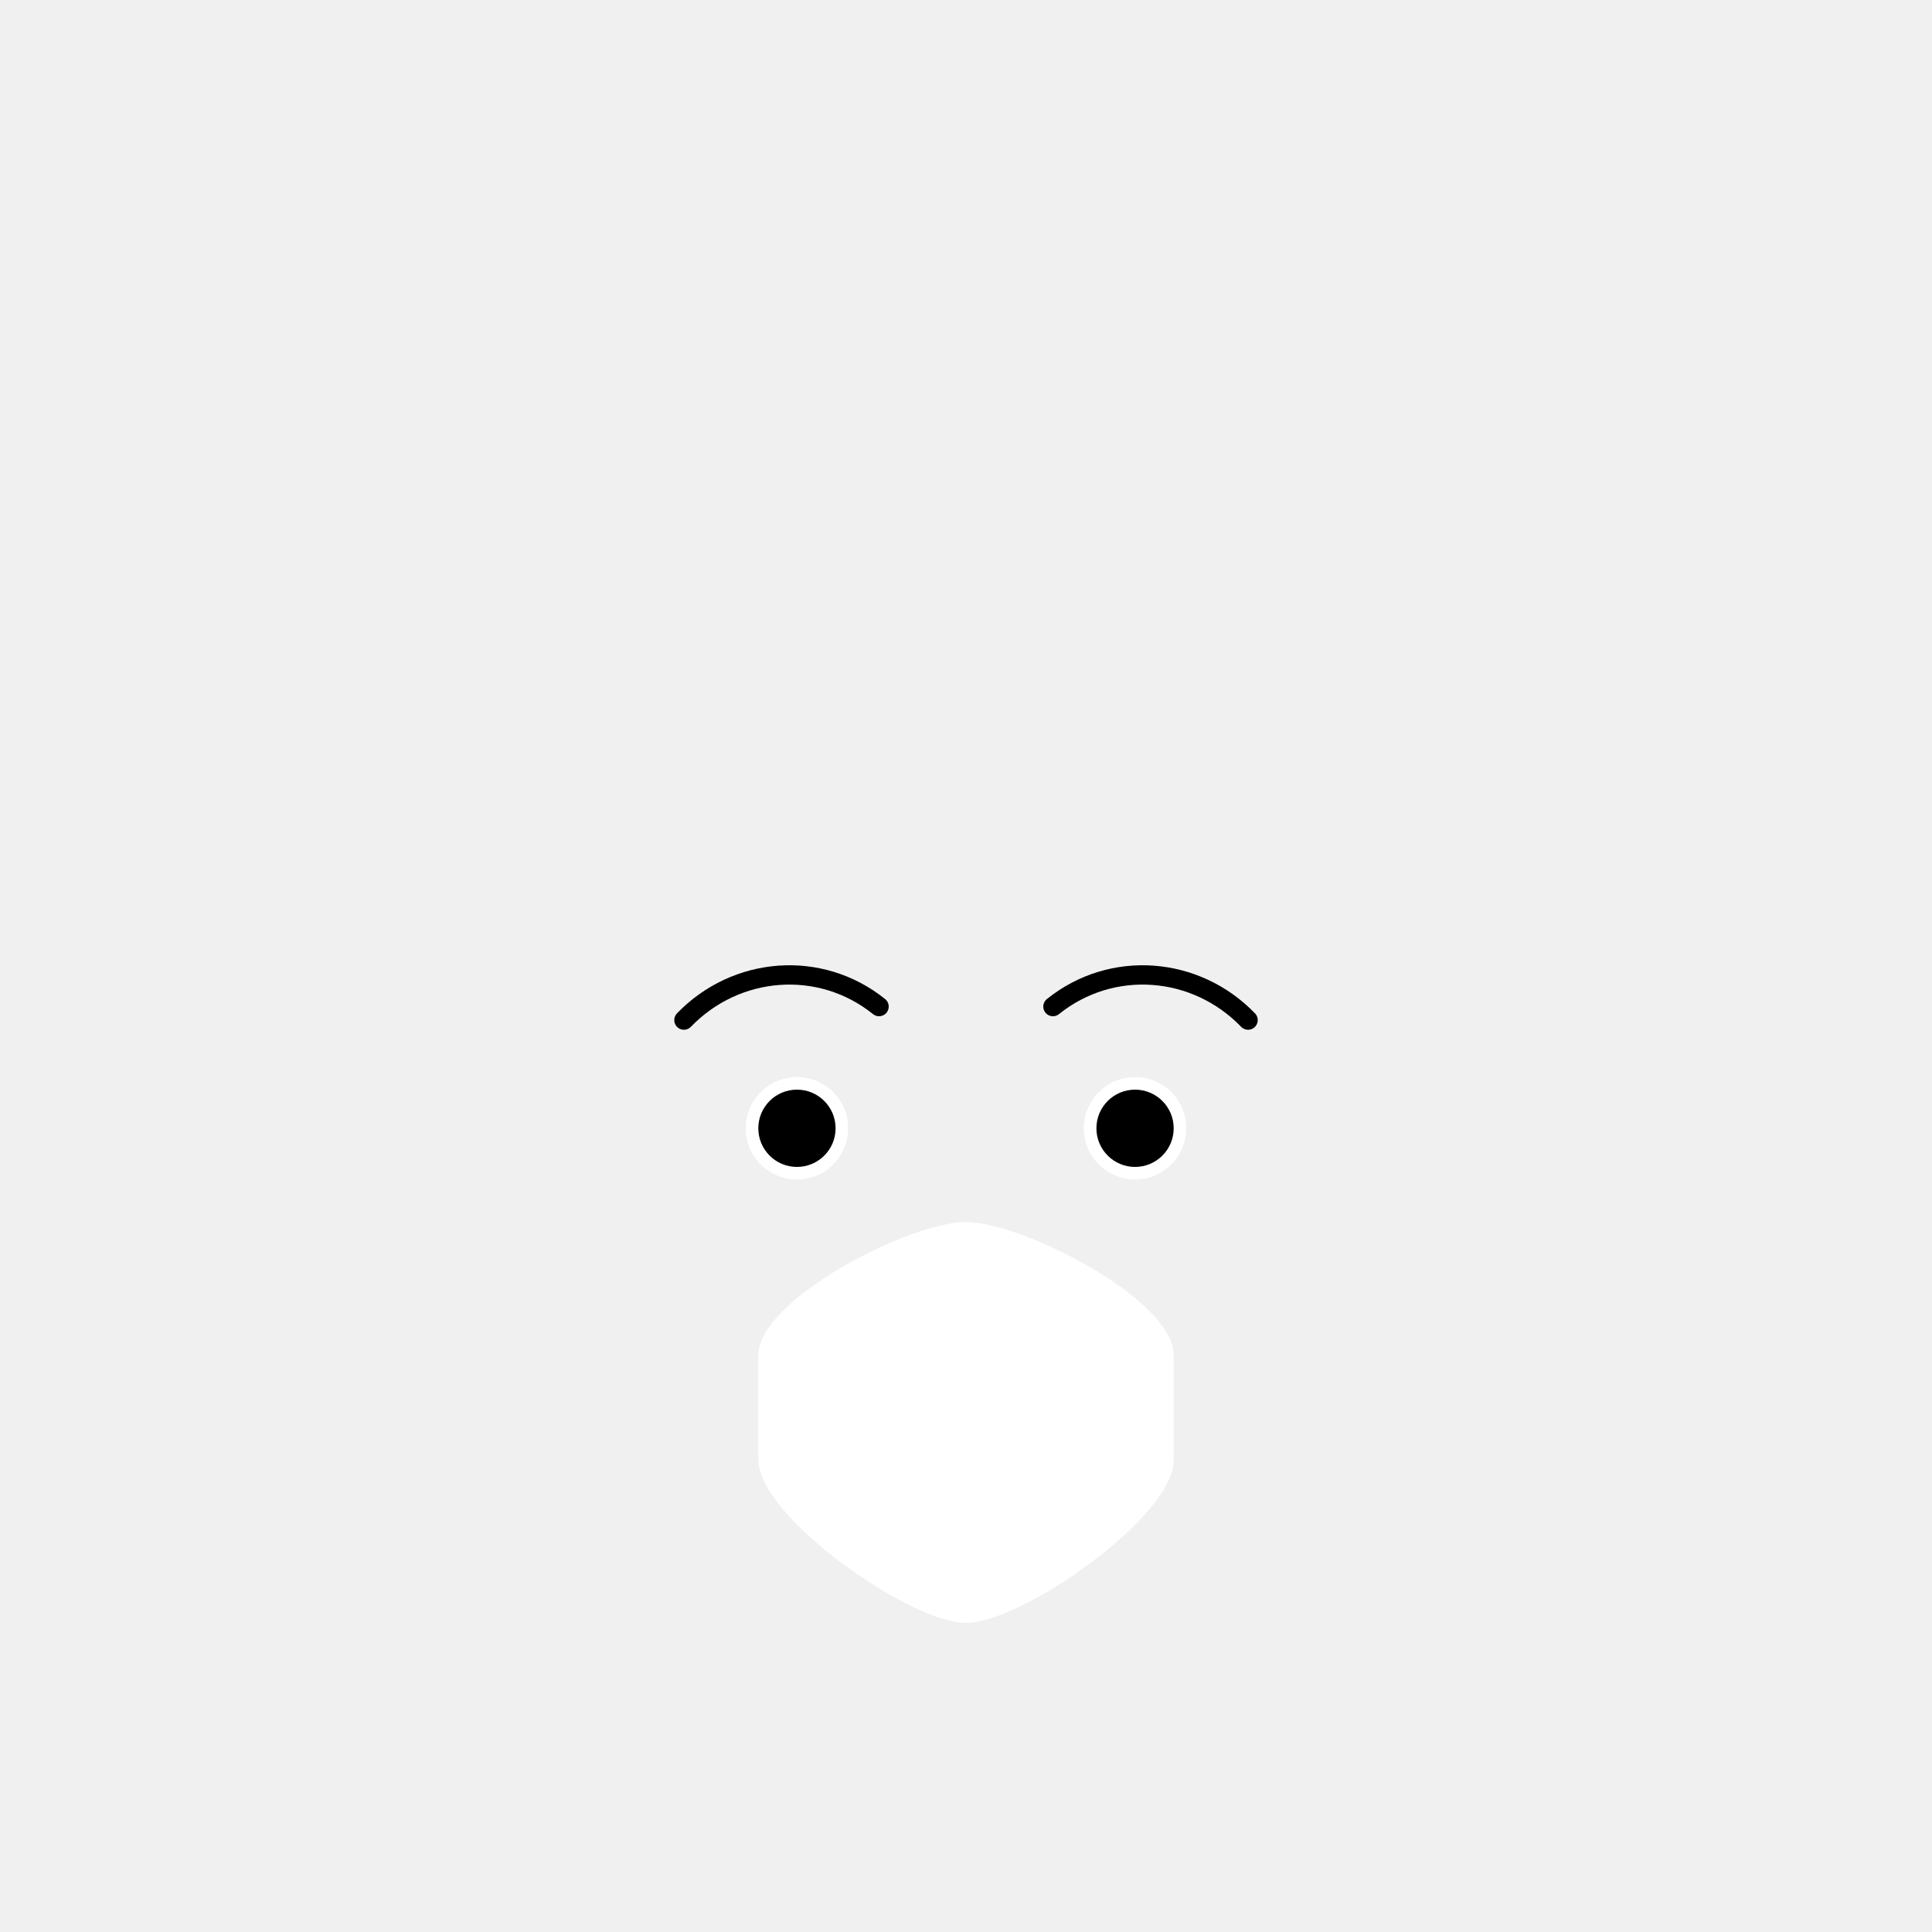
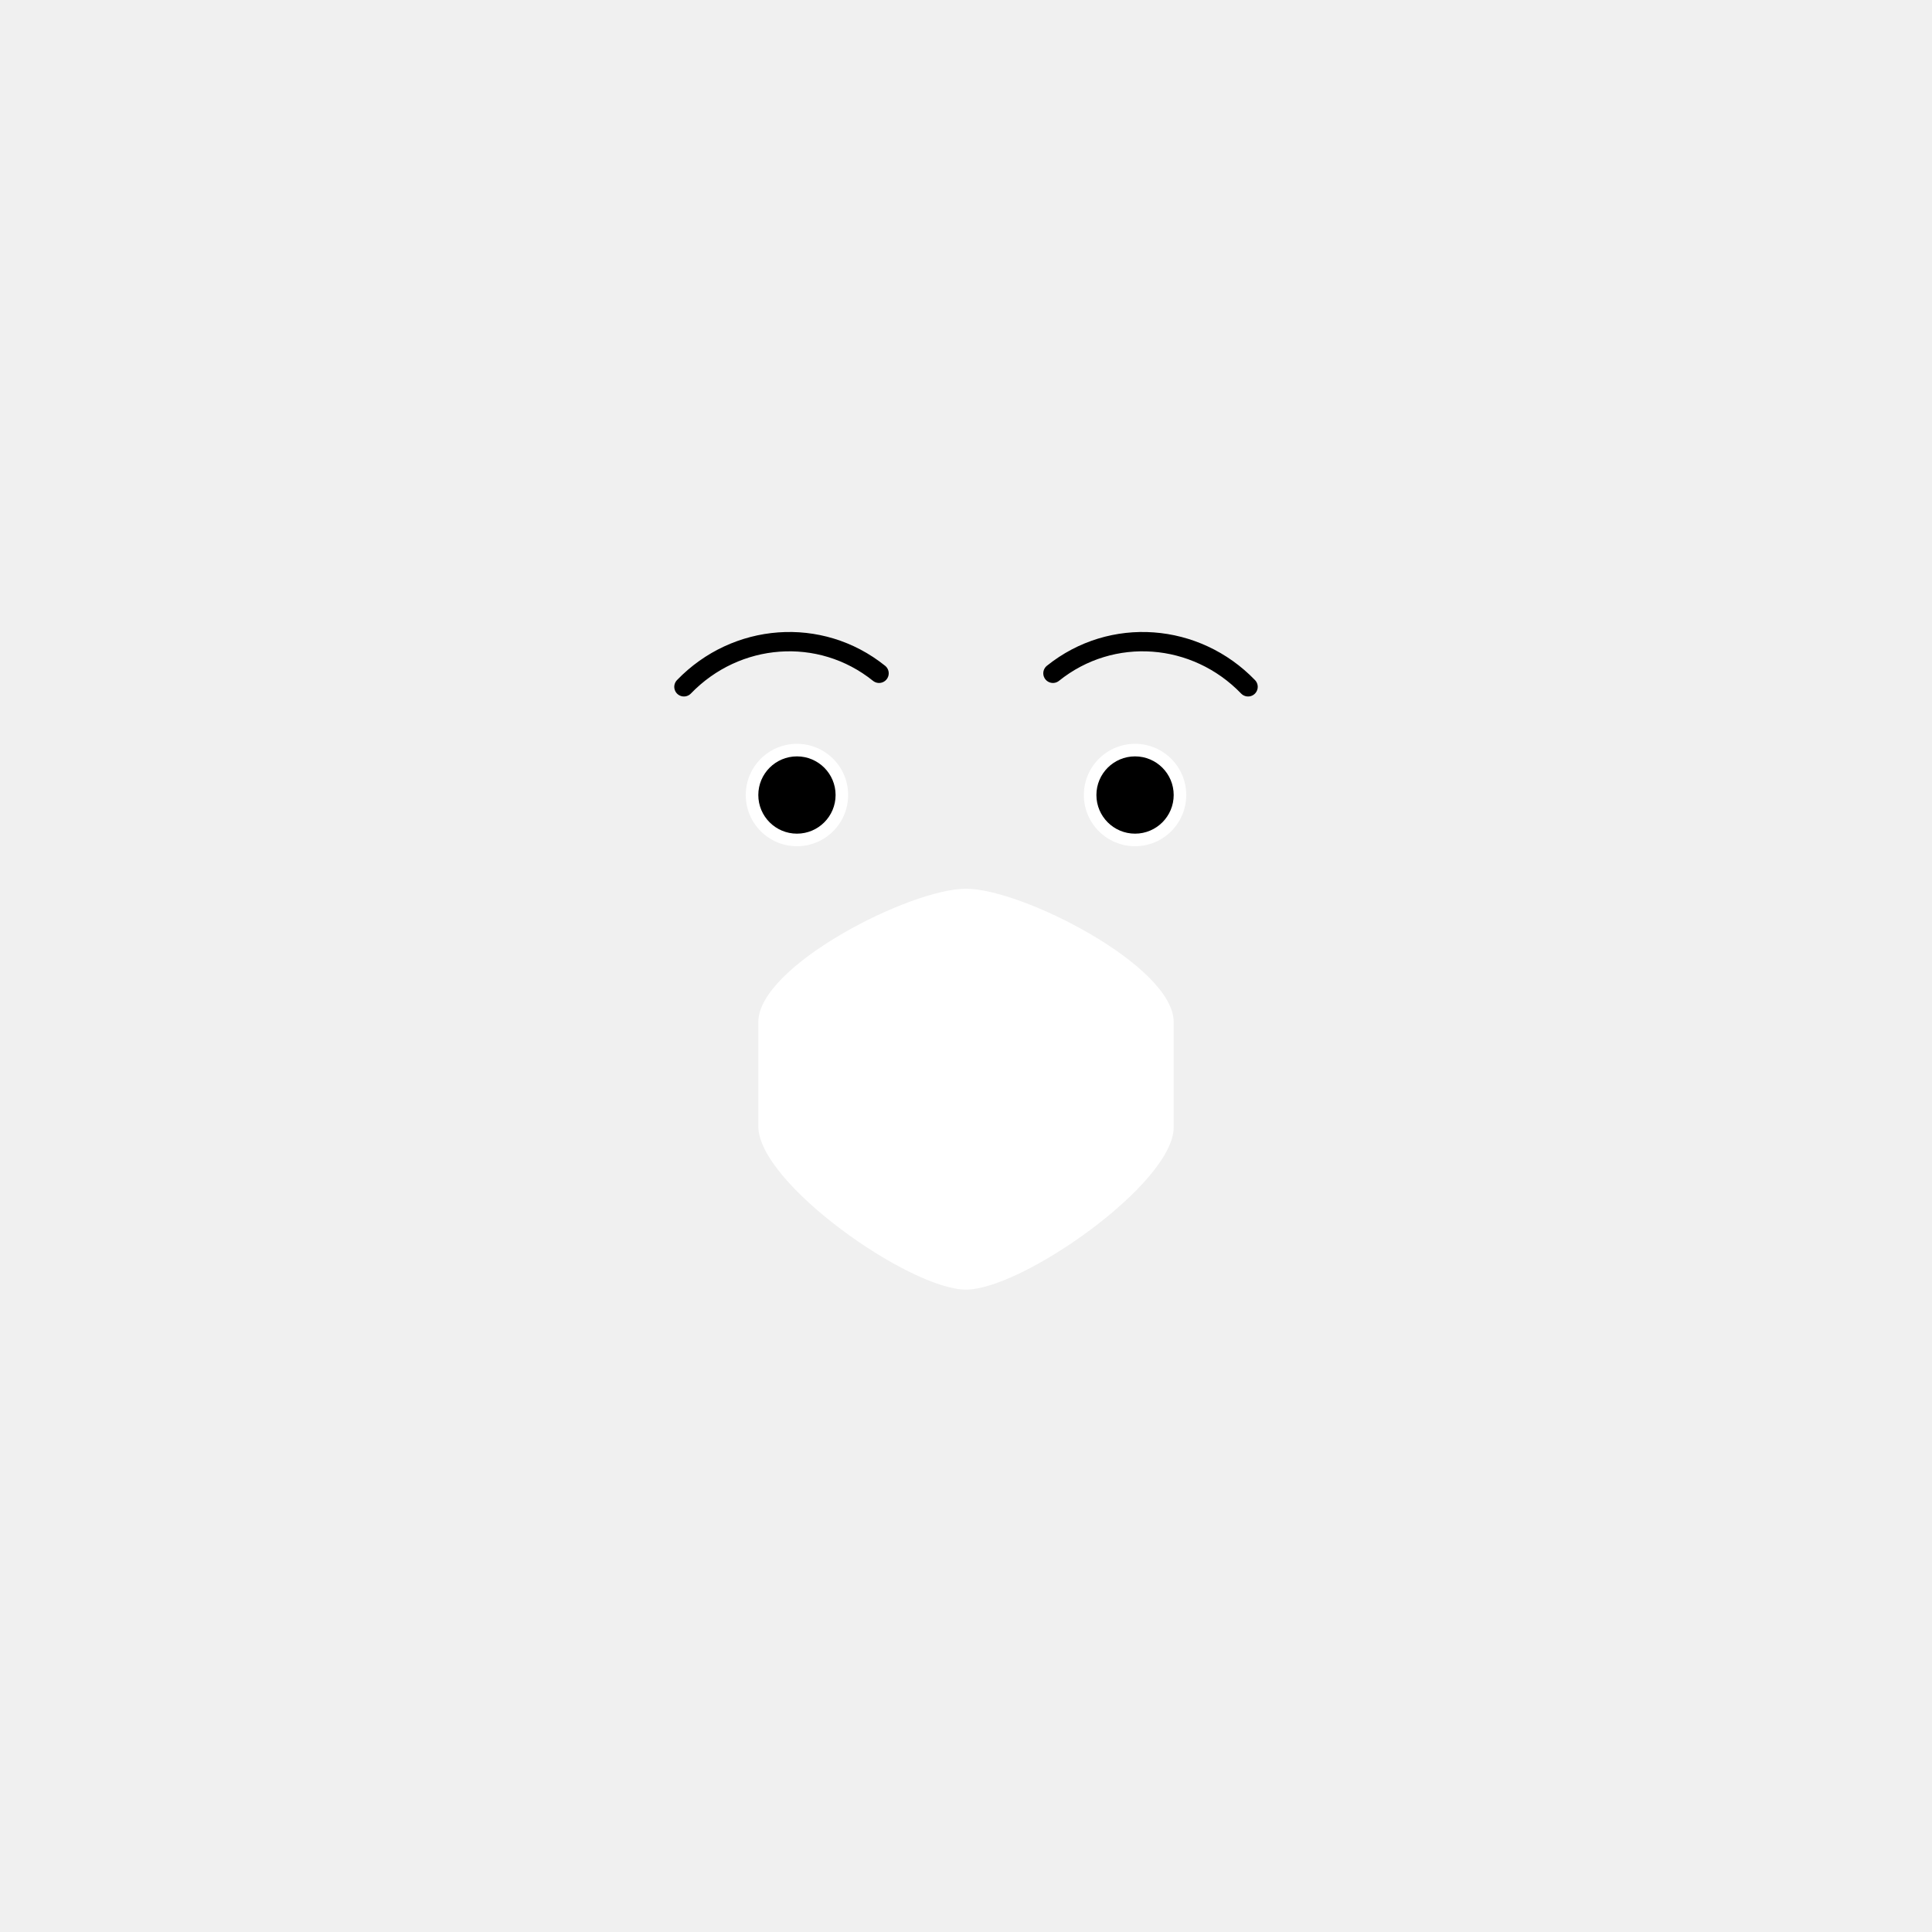
<svg xmlns="http://www.w3.org/2000/svg" version="1.1" id="Calque_1" x="0px" y="0px" viewBox="0 0 200 200" style="enable-background:new 0 0 200 200;" xml:space="preserve">
  <style type="text/css">
	.st0{fill:#FFFFFF;}
	.st1{fill:none;stroke:#000000;stroke-width:2;stroke-linecap:round;stroke-miterlimit:10;}
	.st2{fill:#844F3D;}
	.st3{fill:none;stroke:#662C34;stroke-width:2;stroke-linecap:round;stroke-miterlimit:10;}
</style>
  <g id="Calque_10">
-     <circle class="st0" cx="82.5" cy="116.8" r="5.3" />
-     <circle cx="82.5" cy="116.8" r="4" />
-     <path class="st1" d="M91,104.2c-6.1-4.9-14.8-4.2-20.2,1.4" />
-     <path class="st2" d="M107.2,136.3c0,0-4.7,3.7-7.4,3.7s-7-3.6-7-3.6s5.4,0.7,7.2,0.7S107.2,136.3,107.2,136.3z" />
-     <path class="st3" d="M86.6,151.1c3.6,3.6,8.5,5.6,13.6,5.5c5.1-0.3,9.9-2.6,13.3-6.5" />
-     <circle class="st0" cx="117.5" cy="116.8" r="5.3" />
-     <circle cx="117.5" cy="116.8" r="4" />
-     <path class="st1" d="M109,104.2c6.1-4.9,14.8-4.2,20.2,1.4" />
-     <path class="st0" d="M100,168L100,168c-5.8,0-21.5-11-21.5-16.9v-10.8c0-5.8,15.7-13.8,21.5-13.8l0,0c5.8,0,21.5,8,21.5,13.8v10.9   C121.5,157,105.8,168,100,168z" />
+     <circle class="st0" cx="82.5" cy="82.3" r="5.3" />
+     <circle cx="82.5" cy="82.3" r="4" />
+     <path class="st1" d="M91,69.7c-6.1-4.9-14.8-4.2-20.2,1.4" />
+     <path class="st2" d="M107.2,101.8c0,0-4.7,3.7-7.4,3.7s-7-3.6-7-3.6s5.4,0.7,7.2,0.7S107.2,101.8,107.2,101.8z" />
+     <path class="st3" d="M86.6,116.6c3.6,3.6,8.5,5.6,13.6,5.5c5.1-0.3,9.9-2.6,13.3-6.5" />
+     <circle class="st0" cx="117.5" cy="82.3" r="5.3" />
+     <circle cx="117.5" cy="82.3" r="4" />
+     <path class="st1" d="M109,69.7c6.1-4.9,14.8-4.2,20.2,1.4" />
+     <path class="st0" d="M100,133.5L100,133.5c-5.8,0-21.5-11-21.5-16.9v-10.8C78.5,100,94.2,92,100,92l0,0c5.8,0,21.5,8,21.5,13.8   v10.9C121.5,122.5,105.8,133.5,100,133.5z" />
  </g>
</svg>
